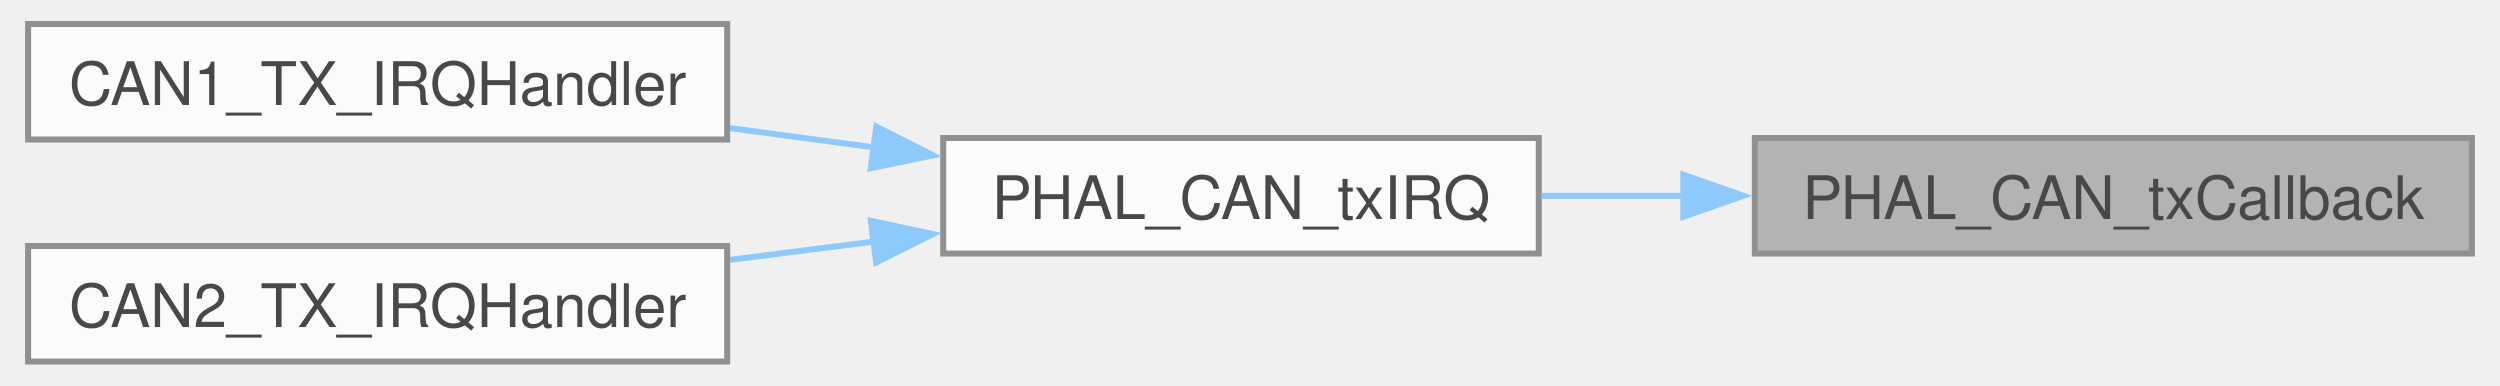
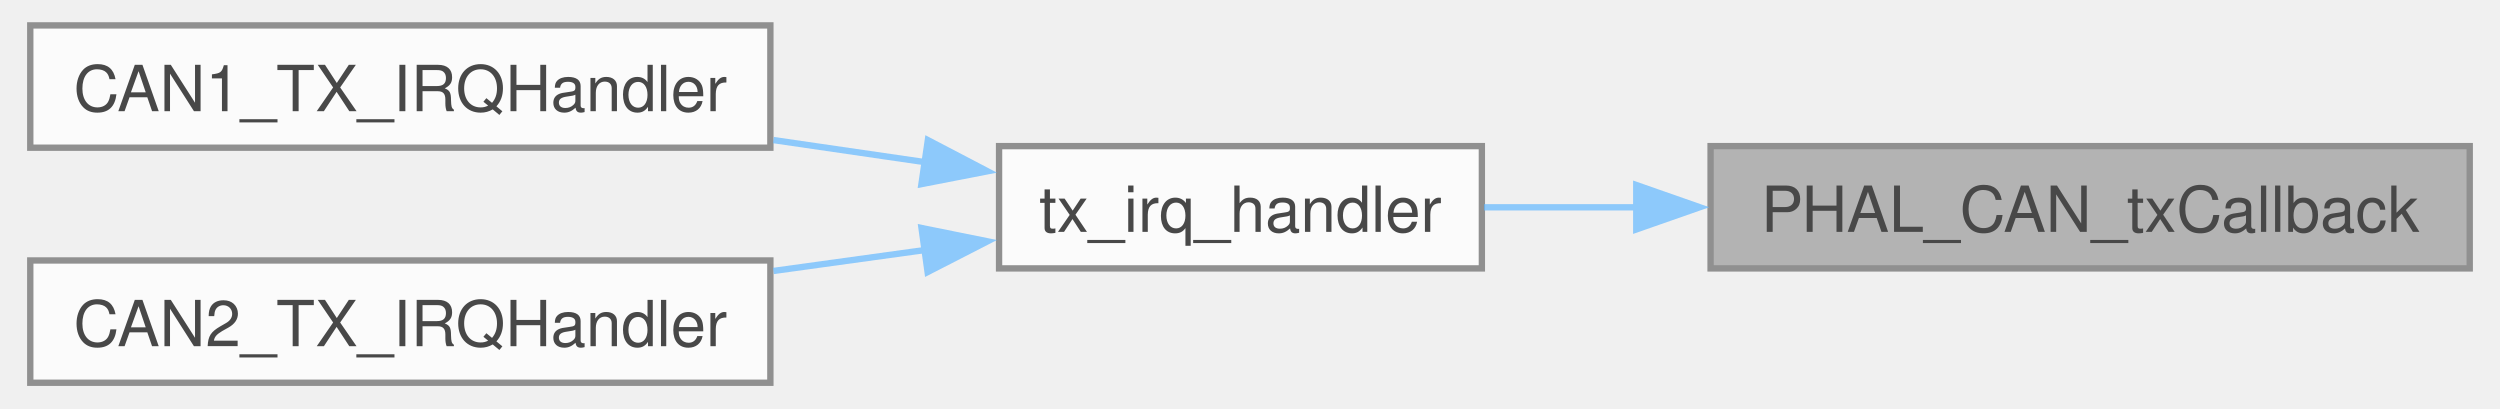
- <svg xmlns="http://www.w3.org/2000/svg" xmlns:xlink="http://www.w3.org/1999/xlink" width="415pt" height="64pt" viewBox="0.00 0.00 415.25 64.25">
+ <svg xmlns="http://www.w3.org/2000/svg" xmlns:xlink="http://www.w3.org/1999/xlink" width="392pt" height="64pt" viewBox="0.00 0.00 392.00 64.25">
  <svg id="main" version="1.1" xml:space="preserve">
    <style type="text/css">
.node, .edge {opacity: 0.7;}
.node.selected, .edge.selected {opacity: 1;}
.edge:hover path { stroke: red; }
.edge:hover polygon { stroke: red; fill: red; }
</style>
    <svg id="graph" class="graph">
      <g id="graph0" class="graph" transform="scale(1 1) rotate(0) translate(4 60.25)">
        <g id="Node000001" class="node">
          <g id="a_Node000001">
            <a xlink:title=" ">
-               <polygon fill="#999999" stroke="#666666" points="407.25,-37.25 287.75,-37.25 287.75,-18 407.25,-18 407.25,-37.25" />
-               <text text-anchor="middle" x="347.5" y="-23.75" font-family="Helvetica,sans-Serif" font-size="10.00">PHAL_CAN_txCallback</text>
+               <polygon fill="#999999" stroke="#666666" points="384,-37.25 264.5,-37.25 264.5,-18 384,-18 384,-37.25" />
+               <text text-anchor="middle" x="324.25" y="-23.75" font-family="Helvetica,sans-Serif" font-size="10.00">PHAL_CAN_txCallback</text>
            </a>
          </g>
        </g>
        <g id="Node000002" class="node">
          <g id="a_Node000002">
-             <a xlink:href="can_8c.html#a84cc97aee3ffef7b933e76e414dd4a21" target="_top" xlink:title=" ">
-               <polygon fill="white" stroke="#666666" points="251.75,-37.25 152.5,-37.25 152.5,-18 251.75,-18 251.75,-37.25" />
-               <text text-anchor="middle" x="202.12" y="-23.75" font-family="Helvetica,sans-Serif" font-size="10.00">PHAL_CAN_txIRQ</text>
+             <a xlink:href="can_8c.html#affe063fbeee14da999c1a5006a63720f" target="_top" xlink:title=" ">
+               <polygon fill="white" stroke="#666666" points="228.5,-37.25 152.5,-37.25 152.5,-18 228.5,-18 228.5,-37.25" />
+               <text text-anchor="middle" x="190.5" y="-23.75" font-family="Helvetica,sans-Serif" font-size="10.00">tx_irq_handler</text>
            </a>
          </g>
        </g>
        <g id="edge1_Node000001_Node000002" class="edge">
          <g id="a_edge1_Node000001_Node000002">
            <a xlink:title=" ">
-               <path fill="none" stroke="#63b8ff" d="M275.99,-27.62C267.91,-27.62 259.81,-27.62 252.1,-27.62" />
-               <polygon fill="#63b8ff" stroke="#63b8ff" points="275.84,-31.13 285.84,-27.63 275.84,-24.13 275.84,-31.13" />
+               <path fill="none" stroke="#63b8ff" d="M252.96,-27.62C244.65,-27.62 236.43,-27.62 228.84,-27.62" />
+               <polygon fill="#63b8ff" stroke="#63b8ff" points="252.8,-31.13 262.8,-27.63 252.8,-24.13 252.8,-31.13" />
            </a>
          </g>
        </g>
        <g id="Node000003" class="node">
          <g id="a_Node000003">
            <a xlink:href="can_8c.html#af98ac8adc0ee3edc95863fab9bc77a29" target="_top" xlink:title=" ">
              <polygon fill="white" stroke="#666666" points="116.5,-56.25 0,-56.25 0,-37 116.5,-37 116.5,-56.25" />
              <text text-anchor="middle" x="58.25" y="-42.75" font-family="Helvetica,sans-Serif" font-size="10.00">CAN1_TX_IRQHandler</text>
            </a>
          </g>
        </g>
        <g id="edge2_Node000002_Node000003" class="edge">
          <g id="a_edge2_Node000002_Node000003">
            <a xlink:title=" ">
-               <path fill="none" stroke="#63b8ff" d="M141.15,-35.66C133.14,-36.73 124.94,-37.83 116.97,-38.9" />
-               <polygon fill="#63b8ff" stroke="#63b8ff" points="141.35,-39.16 150.8,-34.36 140.42,-32.22 141.35,-39.16" />
+               <path fill="none" stroke="#63b8ff" d="M141.01,-34.7C133.18,-35.84 125.01,-37.03 116.99,-38.2" />
+               <polygon fill="#63b8ff" stroke="#63b8ff" points="141.29,-38.2 150.68,-33.29 140.28,-31.27 141.29,-38.2" />
            </a>
          </g>
        </g>
        <g id="Node000004" class="node">
          <g id="a_Node000004">
            <a xlink:href="can_8c.html#abc8a61d83a243d1d571a628a10f55733" target="_top" xlink:title=" ">
              <polygon fill="white" stroke="#666666" points="116.5,-19.25 0,-19.25 0,0 116.5,0 116.5,-19.25" />
              <text text-anchor="middle" x="58.25" y="-5.75" font-family="Helvetica,sans-Serif" font-size="10.00">CAN2_TX_IRQHandler</text>
            </a>
          </g>
        </g>
        <g id="edge3_Node000002_Node000004" class="edge">
          <g id="a_edge3_Node000002_Node000004">
            <a xlink:title=" ">
-               <path fill="none" stroke="#63b8ff" d="M141.15,-20.02C133.14,-19 124.94,-17.96 116.97,-16.95" />
-               <polygon fill="#63b8ff" stroke="#63b8ff" points="140.44,-23.45 150.8,-21.24 141.32,-16.51 140.44,-23.45" />
+               <path fill="none" stroke="#63b8ff" d="M141.01,-20.92C133.18,-19.84 125.01,-18.71 116.99,-17.6" />
+               <polygon fill="#63b8ff" stroke="#63b8ff" points="140.29,-24.36 150.68,-22.26 141.25,-17.42 140.29,-24.36" />
            </a>
          </g>
        </g>
      </g>
    </svg>
  </svg>
  <style type="text/css">

[data-mouse-over-selected='false'] { opacity: 0.7; }
[data-mouse-over-selected='true']  { opacity: 1.0; }

</style>
</svg>
